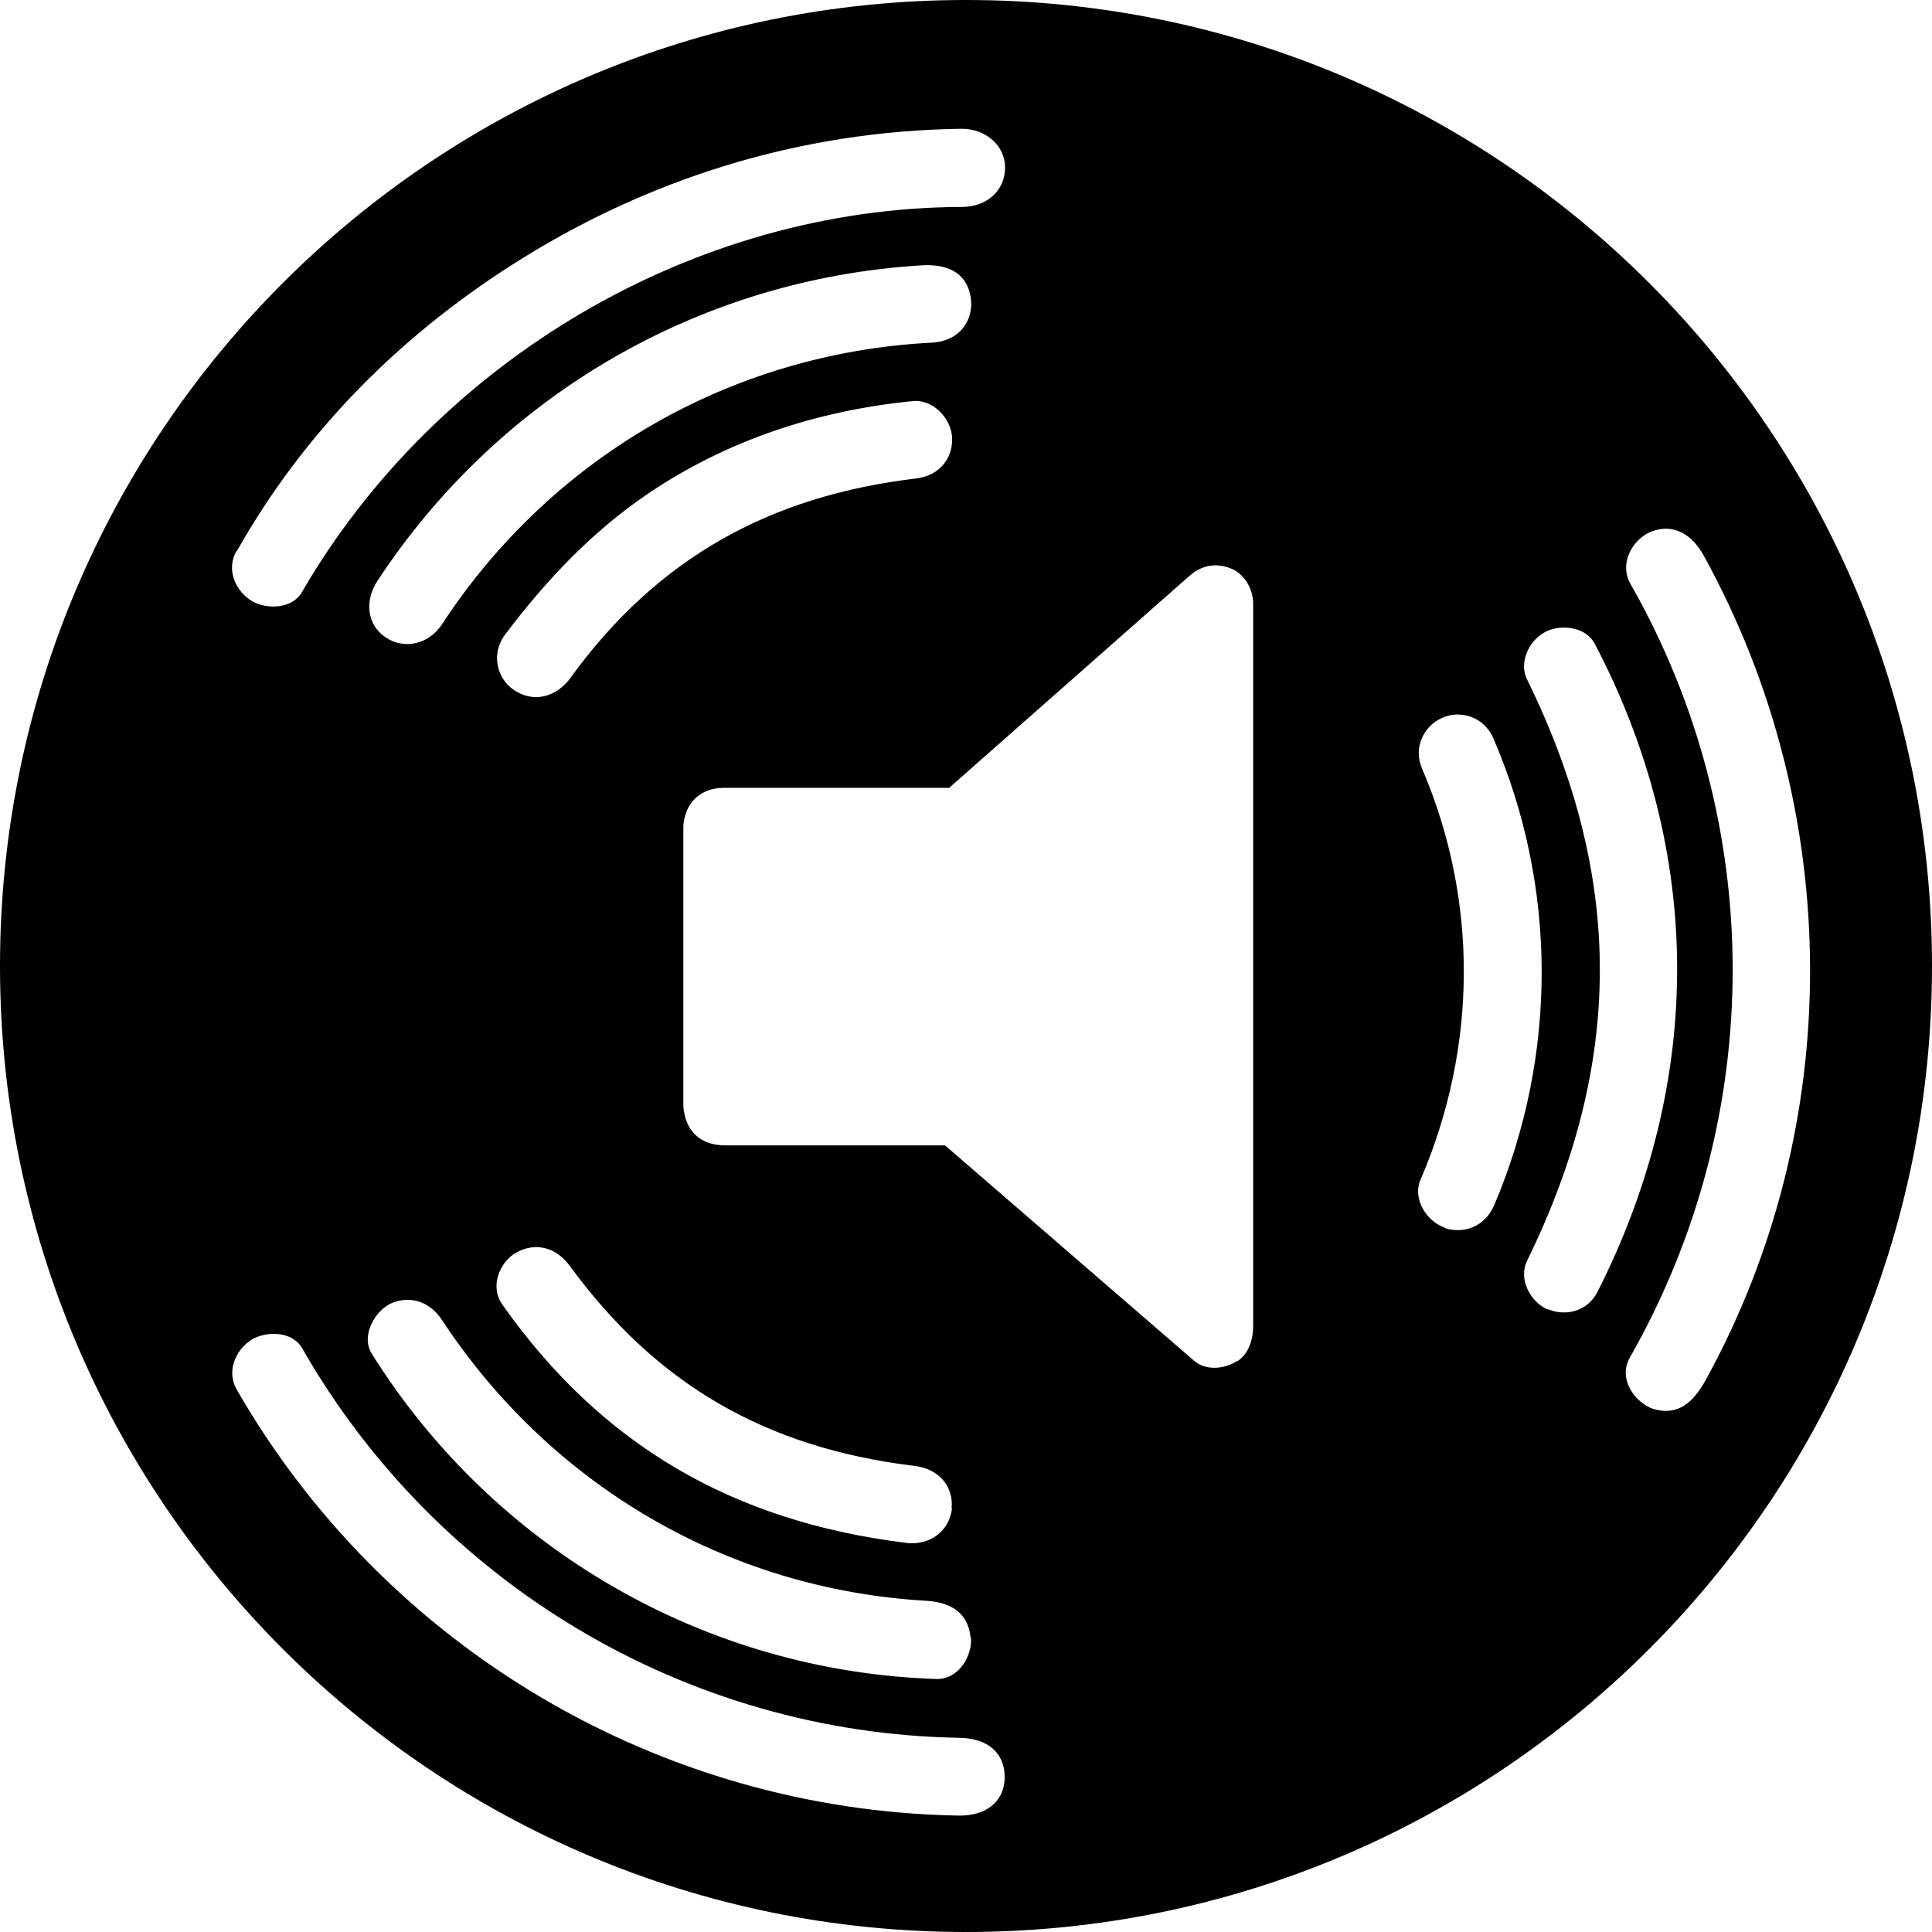
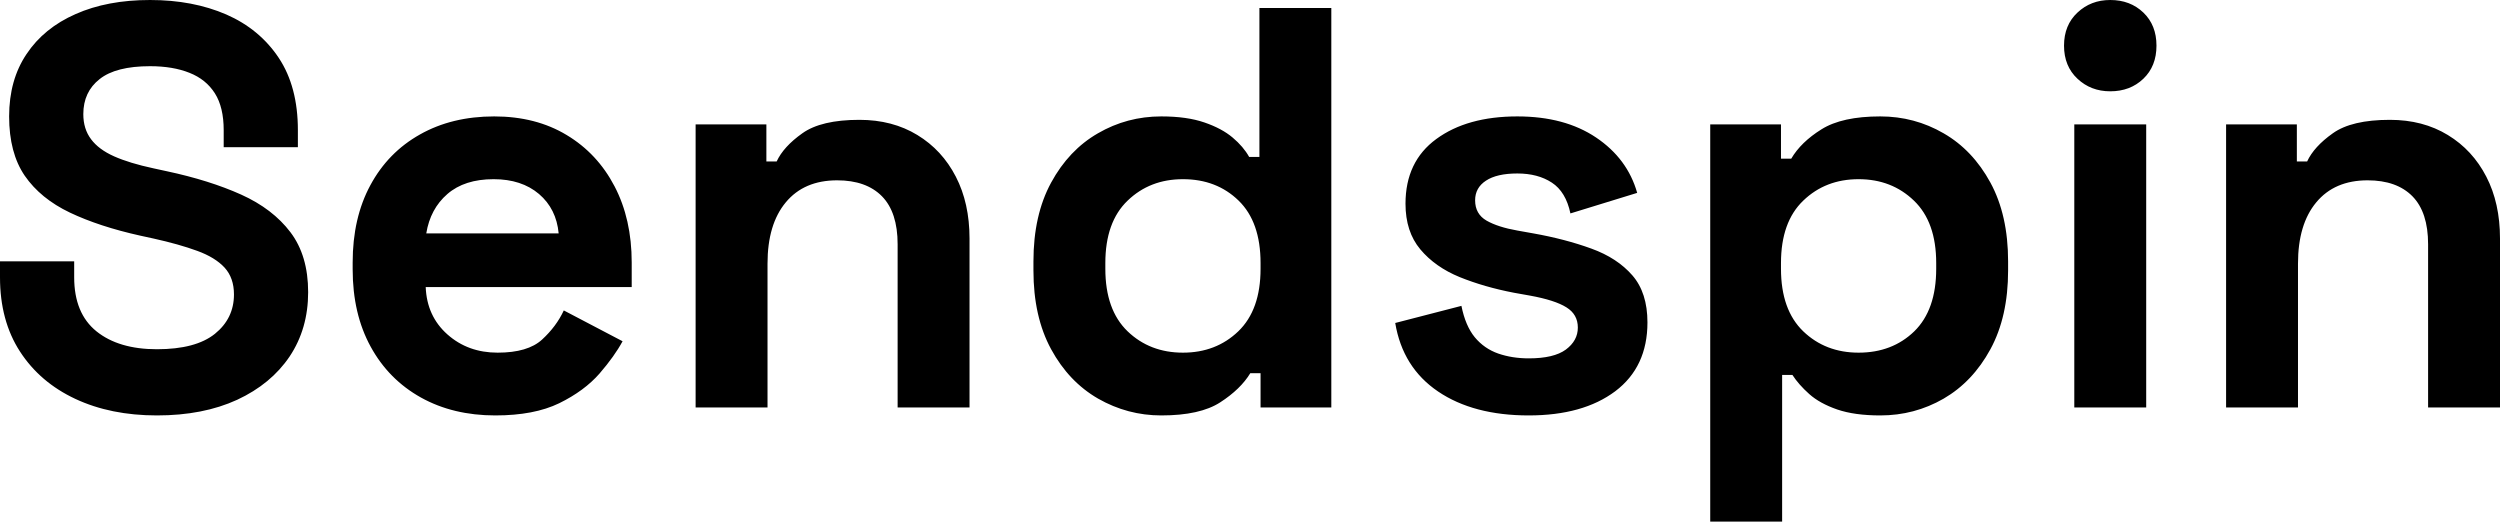
- <svg xmlns="http://www.w3.org/2000/svg" id="Layer_1" version="1.1" viewBox="0 0 469.6 469.6">
-   <path d="M234.8,0C105.1,0,0,105.1,0,234.8s105.1,234.8,234.8,234.8,234.8-105.1,234.8-234.8S364.5,0,234.8,0ZM57.6,133.9c16.1-28.5,38.9-51.6,66.5-69.3,33-21.2,70.4-32.8,109.7-33.3,5.9,0,10.5,4.2,10.5,9.4,0,5.7-4.5,9.6-10.5,9.6-65.2.2-127.7,37.3-160.4,93.6-2.4,4.2-8.6,4.2-12,2.3-4-2.3-6.6-7.6-3.9-12.3ZM231.4,366.6c-.6,5.6-5.5,9.2-11.3,8.4-41.8-5.2-73.8-23.6-98-57.9-3.2-4.6-.5-10.4,3.3-12.6,4.8-2.7,9.8-1.3,13.1,3.2,21,28.7,47.5,44.2,83.7,48.6,6.2.7,9.6,5.2,9.1,10.3ZM236,398c.4,4.1-2.7,10.2-8.4,10.1-56.1-1.8-107.5-31.6-137.2-79-2.9-4.6,1-10.8,4.9-12.4,4.4-1.8,9.1-.4,12.1,4.1,26.3,40,69.2,65.5,117.8,68.3,6.5.4,10.2,3.4,10.7,8.9ZM138.8,164.6c-3.6,5-9.2,6.3-13.9,3.1-4.2-2.8-5.6-8.9-2.1-13.5,9.9-13.1,21-24.9,34.7-34.2,19.2-13,41.1-20.2,64.3-22.5,5.2-.5,9.2,4.3,9.6,8.5.4,5.3-3,9.6-8.7,10.3-35.4,4.2-62.8,19.2-84,48.4ZM226.2,83.3c-48.9,2.6-92.4,28.1-118.8,68.5-3.2,4.8-9.1,6.2-13.7,3.1-4.6-3.1-5.1-9-1.9-13.8,29.6-45,78.2-73.3,132.1-76.6,6-.4,10.9,1.5,12,7.5,1,5.5-2.4,11-9.6,11.3ZM232.8,441.3c-72.5-1.3-139.2-40.8-175.3-103.6-2.5-4.4-.2-9.5,3.4-11.9,3.2-2.2,10-2.6,12.6,2,32.6,57,93.2,93.5,159.7,94.6,6.9.1,11,3.7,11,9.5,0,6.2-4.8,9.6-11.4,9.4ZM300.7,330.8c-2.8,1.9-7.5,2.5-10.4,0l-60.6-52.4h-53.4c-6.2,0-9.7-3.6-10.2-9.4v-68.3c.4-5.6,4.2-9.2,9.8-9.2h54.8c0,0,58.5-51.6,58.5-51.6,3-2.6,6.6-3.2,10.3-1.6,2.5,1.1,5.1,4.3,5.1,8.5v175.4c0,4-1.4,7.1-3.9,8.7ZM351.2,298.4c-4.3-1.4-8-6.9-5.9-11.7,13.8-32.1,14.1-67.9.3-100-2.1-4.9.4-10.2,4.9-12.2,4.3-2,10.2-.4,12.5,5,15.5,35.9,15.7,76.9.2,113.4-2.4,5.6-7.8,7-12,5.6ZM376.2,318.3c-4-1.7-7.3-7.2-5-11.9,23.5-48,23.6-93.1,0-141.2-2.2-4.4.7-9.7,4.4-11.6,3.4-1.8,9.7-1.6,12.1,3,26.4,50.5,26.6,106,.6,157.4-2.6,5.1-8.2,5.9-12.1,4.2ZM402,342.5c-4.1-1.2-9-7-5.8-12.6,33.4-58.7,33.1-130.1.1-188-2.9-5.1.7-11,5.1-12.7,5.5-2.1,10,.8,12.8,6,34.1,62,34.5,138.4.3,200.4-2.9,5.2-6.6,8.6-12.5,6.9Z" />
+ <svg xmlns="http://www.w3.org/2000/svg" viewBox="0 13.5 219.05 45.7" data-asc="0.984" width="219.05" height="45.7">
+   <defs />
+   <g fill="#000000">
+     <g transform="translate(0, 0)">
+       <path d="M13.75 49.90Q9.70 49.90 6.60 48.45Q3.50 47 1.75 44.30Q0 41.60 0 37.80L0 36.40L6.50 36.40L6.50 37.80Q6.50 40.95 8.45 42.53Q10.40 44.10 13.75 44.10Q17.15 44.10 18.83 42.75Q20.50 41.40 20.50 39.30Q20.50 37.85 19.68 36.95Q18.85 36.05 17.28 35.48Q15.70 34.90 13.45 34.40L12.30 34.15Q8.70 33.35 6.13 32.13Q3.55 30.90 2.17 28.90Q0.80 26.90 0.80 23.70Q0.80 20.50 2.33 18.23Q3.85 15.95 6.63 14.73Q9.40 13.50 13.15 13.50Q16.90 13.50 19.83 14.77Q22.75 16.05 24.43 18.58Q26.10 21.10 26.10 24.90L26.10 26.40L19.60 26.40L19.60 24.90Q19.60 22.90 18.83 21.68Q18.05 20.45 16.60 19.88Q15.15 19.30 13.15 19.30Q10.15 19.30 8.73 20.43Q7.30 21.55 7.30 23.50Q7.30 24.80 7.98 25.70Q8.65 26.60 10 27.20Q11.35 27.80 13.45 28.25L14.60 28.50Q18.35 29.30 21.13 30.55Q23.90 31.80 25.45 33.85Q27.00 35.90 27.00 39.10Q27.00 42.30 25.38 44.73Q23.75 47.15 20.78 48.53Q17.80 49.90 13.75 49.90ZM43.40 49.90Q39.70 49.90 36.88 48.33Q34.05 46.75 32.48 43.88Q30.90 41 30.90 37.10L30.90 36.50Q30.90 32.60 32.45 29.73Q34 26.85 36.80 25.28Q39.60 23.70 43.30 23.70Q46.95 23.70 49.65 25.33Q52.35 26.95 53.85 29.83Q55.35 32.70 55.35 36.50L55.35 38.65L37.30 38.65Q37.40 41.20 39.20 42.80Q41 44.40 43.60 44.40Q46.25 44.40 47.50 43.25Q48.75 42.10 49.40 40.70L54.55 43.40Q53.85 44.70 52.53 46.23Q51.20 47.75 49 48.83Q46.80 49.90 43.40 49.90M37.35 33.95L48.95 33.95Q48.75 31.80 47.23 30.50Q45.70 29.20 43.25 29.20Q40.70 29.20 39.20 30.50Q37.70 31.80 37.35 33.95ZM60.95 49.20L60.95 24.40L67.15 24.40L67.15 27.65L68.05 27.65Q68.65 26.35 70.30 25.18Q71.95 24 75.30 24Q78.20 24 80.38 25.33Q82.55 26.65 83.75 28.98Q84.95 31.30 84.95 34.40L84.95 49.20L78.65 49.20L78.65 34.90Q78.65 32.10 77.28 30.70Q75.90 29.30 73.35 29.30Q70.45 29.30 68.85 31.23Q67.25 33.15 67.25 36.60L67.25 49.20L60.95 49.20ZM101.75 49.90Q98.80 49.90 96.22 48.43Q93.65 46.95 92.10 44.10Q90.55 41.25 90.55 37.20L90.55 36.40Q90.55 32.35 92.10 29.50Q93.65 26.65 96.20 25.18Q98.75 23.70 101.75 23.70Q104 23.70 105.53 24.23Q107.05 24.75 108 25.55Q108.95 26.35 109.45 27.25L110.35 27.25L110.35 14.20L116.65 14.20L116.65 49.20L110.45 49.20L110.45 46.20L109.55 46.20Q108.70 47.60 106.92 48.75Q105.15 49.90 101.75 49.90M103.65 44.40Q106.55 44.40 108.50 42.53Q110.45 40.65 110.45 37.05L110.45 36.55Q110.45 32.95 108.53 31.08Q106.60 29.20 103.65 29.20Q100.75 29.20 98.80 31.08Q96.85 32.95 96.85 36.55L96.85 37.05Q96.85 40.65 98.80 42.53Q100.75 44.40 103.65 44.40ZM133.95 49.90Q129.10 49.90 126 47.80Q122.90 45.70 122.25 41.80L128.05 40.30Q128.40 42.05 129.22 43.05Q130.05 44.05 131.28 44.48Q132.50 44.90 133.95 44.90Q136.15 44.90 137.20 44.13Q138.25 43.35 138.25 42.20Q138.25 41.05 137.25 40.43Q136.25 39.80 134.05 39.40L132.65 39.15Q130.05 38.65 127.90 37.78Q125.75 36.90 124.45 35.35Q123.15 33.80 123.15 31.35Q123.15 27.65 125.85 25.68Q128.55 23.70 132.95 23.70Q137.10 23.70 139.85 25.55Q142.60 27.40 143.45 30.40L137.60 32.20Q137.20 30.30 135.97 29.50Q134.75 28.70 132.95 28.70Q131.15 28.70 130.20 29.33Q129.25 29.95 129.25 31.05Q129.25 32.25 130.25 32.83Q131.25 33.40 132.95 33.70L134.35 33.95Q137.15 34.45 139.43 35.28Q141.70 36.10 143.03 37.63Q144.35 39.15 144.35 41.75Q144.35 45.65 141.53 47.78Q138.70 49.90 133.95 49.90ZM149.85 59.20L149.85 24.40L156.05 24.40L156.05 27.40L156.95 27.40Q157.80 25.95 159.60 24.83Q161.40 23.70 164.75 23.70Q167.75 23.70 170.30 25.18Q172.85 26.65 174.40 29.50Q175.95 32.35 175.95 36.40L175.95 37.20Q175.95 41.25 174.40 44.10Q172.85 46.95 170.30 48.43Q167.75 49.90 164.75 49.90Q162.50 49.90 160.98 49.38Q159.45 48.85 158.53 48.03Q157.60 47.20 157.05 46.35L156.15 46.35L156.15 59.20L149.85 59.20M162.85 44.40Q165.80 44.40 167.73 42.53Q169.65 40.65 169.65 37.05L169.65 36.55Q169.65 32.95 167.70 31.08Q165.75 29.20 162.85 29.20Q159.95 29.20 158.00 31.08Q156.05 32.95 156.05 36.55L156.05 37.05Q156.05 40.65 158.00 42.53Q159.95 44.40 162.85 44.40ZM181.75 49.20L181.75 24.40L188.05 24.40L188.05 49.20L181.75 49.20M184.90 21.50Q183.20 21.50 182.03 20.40Q180.85 19.30 180.85 17.50Q180.85 15.70 182.03 14.60Q183.20 13.50 184.90 13.50Q186.65 13.50 187.80 14.60Q188.95 15.70 188.95 17.50Q188.95 19.30 187.80 20.40Q186.65 21.50 184.90 21.50ZM195.05 49.20L195.05 24.40L201.25 24.40L201.25 27.65L202.15 27.65Q202.75 26.35 204.40 25.18Q206.05 24 209.40 24Q212.30 24 214.48 25.33Q216.65 26.65 217.85 28.98Q219.05 31.30 219.05 34.40L219.05 49.20L212.75 49.20L212.75 34.90Q212.75 32.10 211.38 30.70Q210.00 29.30 207.45 29.30Q204.55 29.30 202.95 31.23Q201.35 33.15 201.35 36.60L201.35 49.20L195.05 49.20Z" />
+     </g>
+   </g>
</svg>
